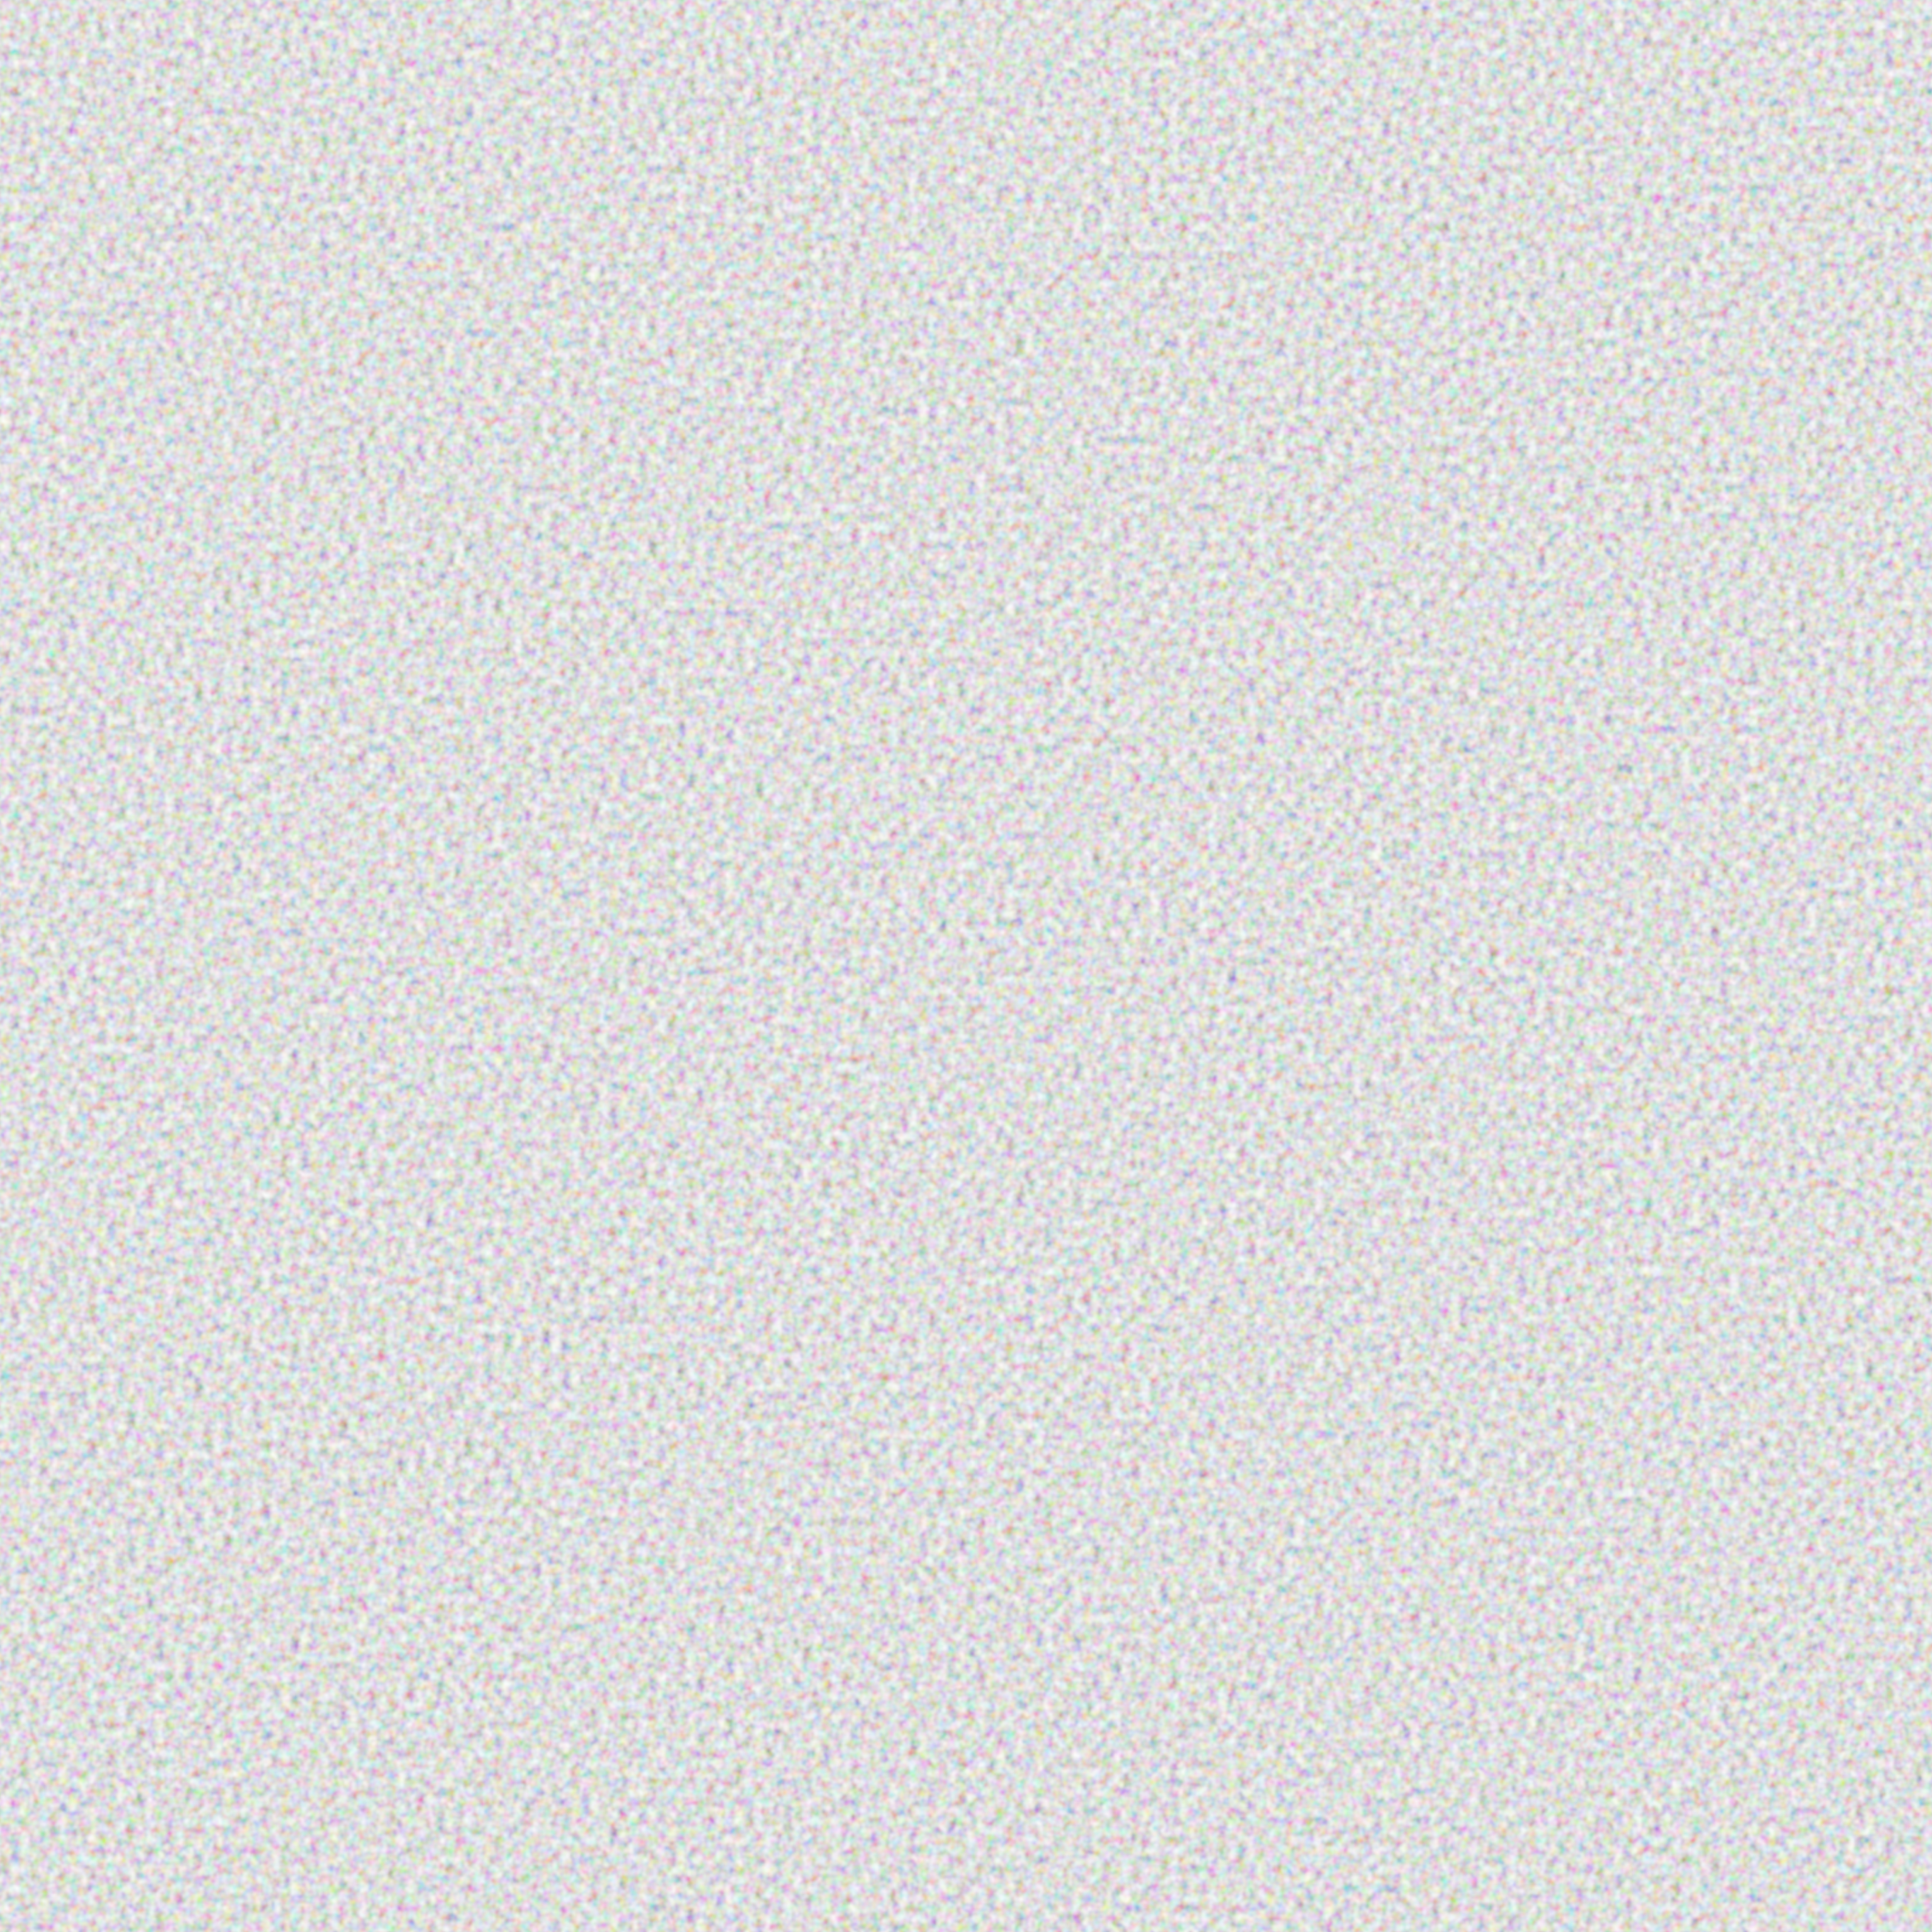
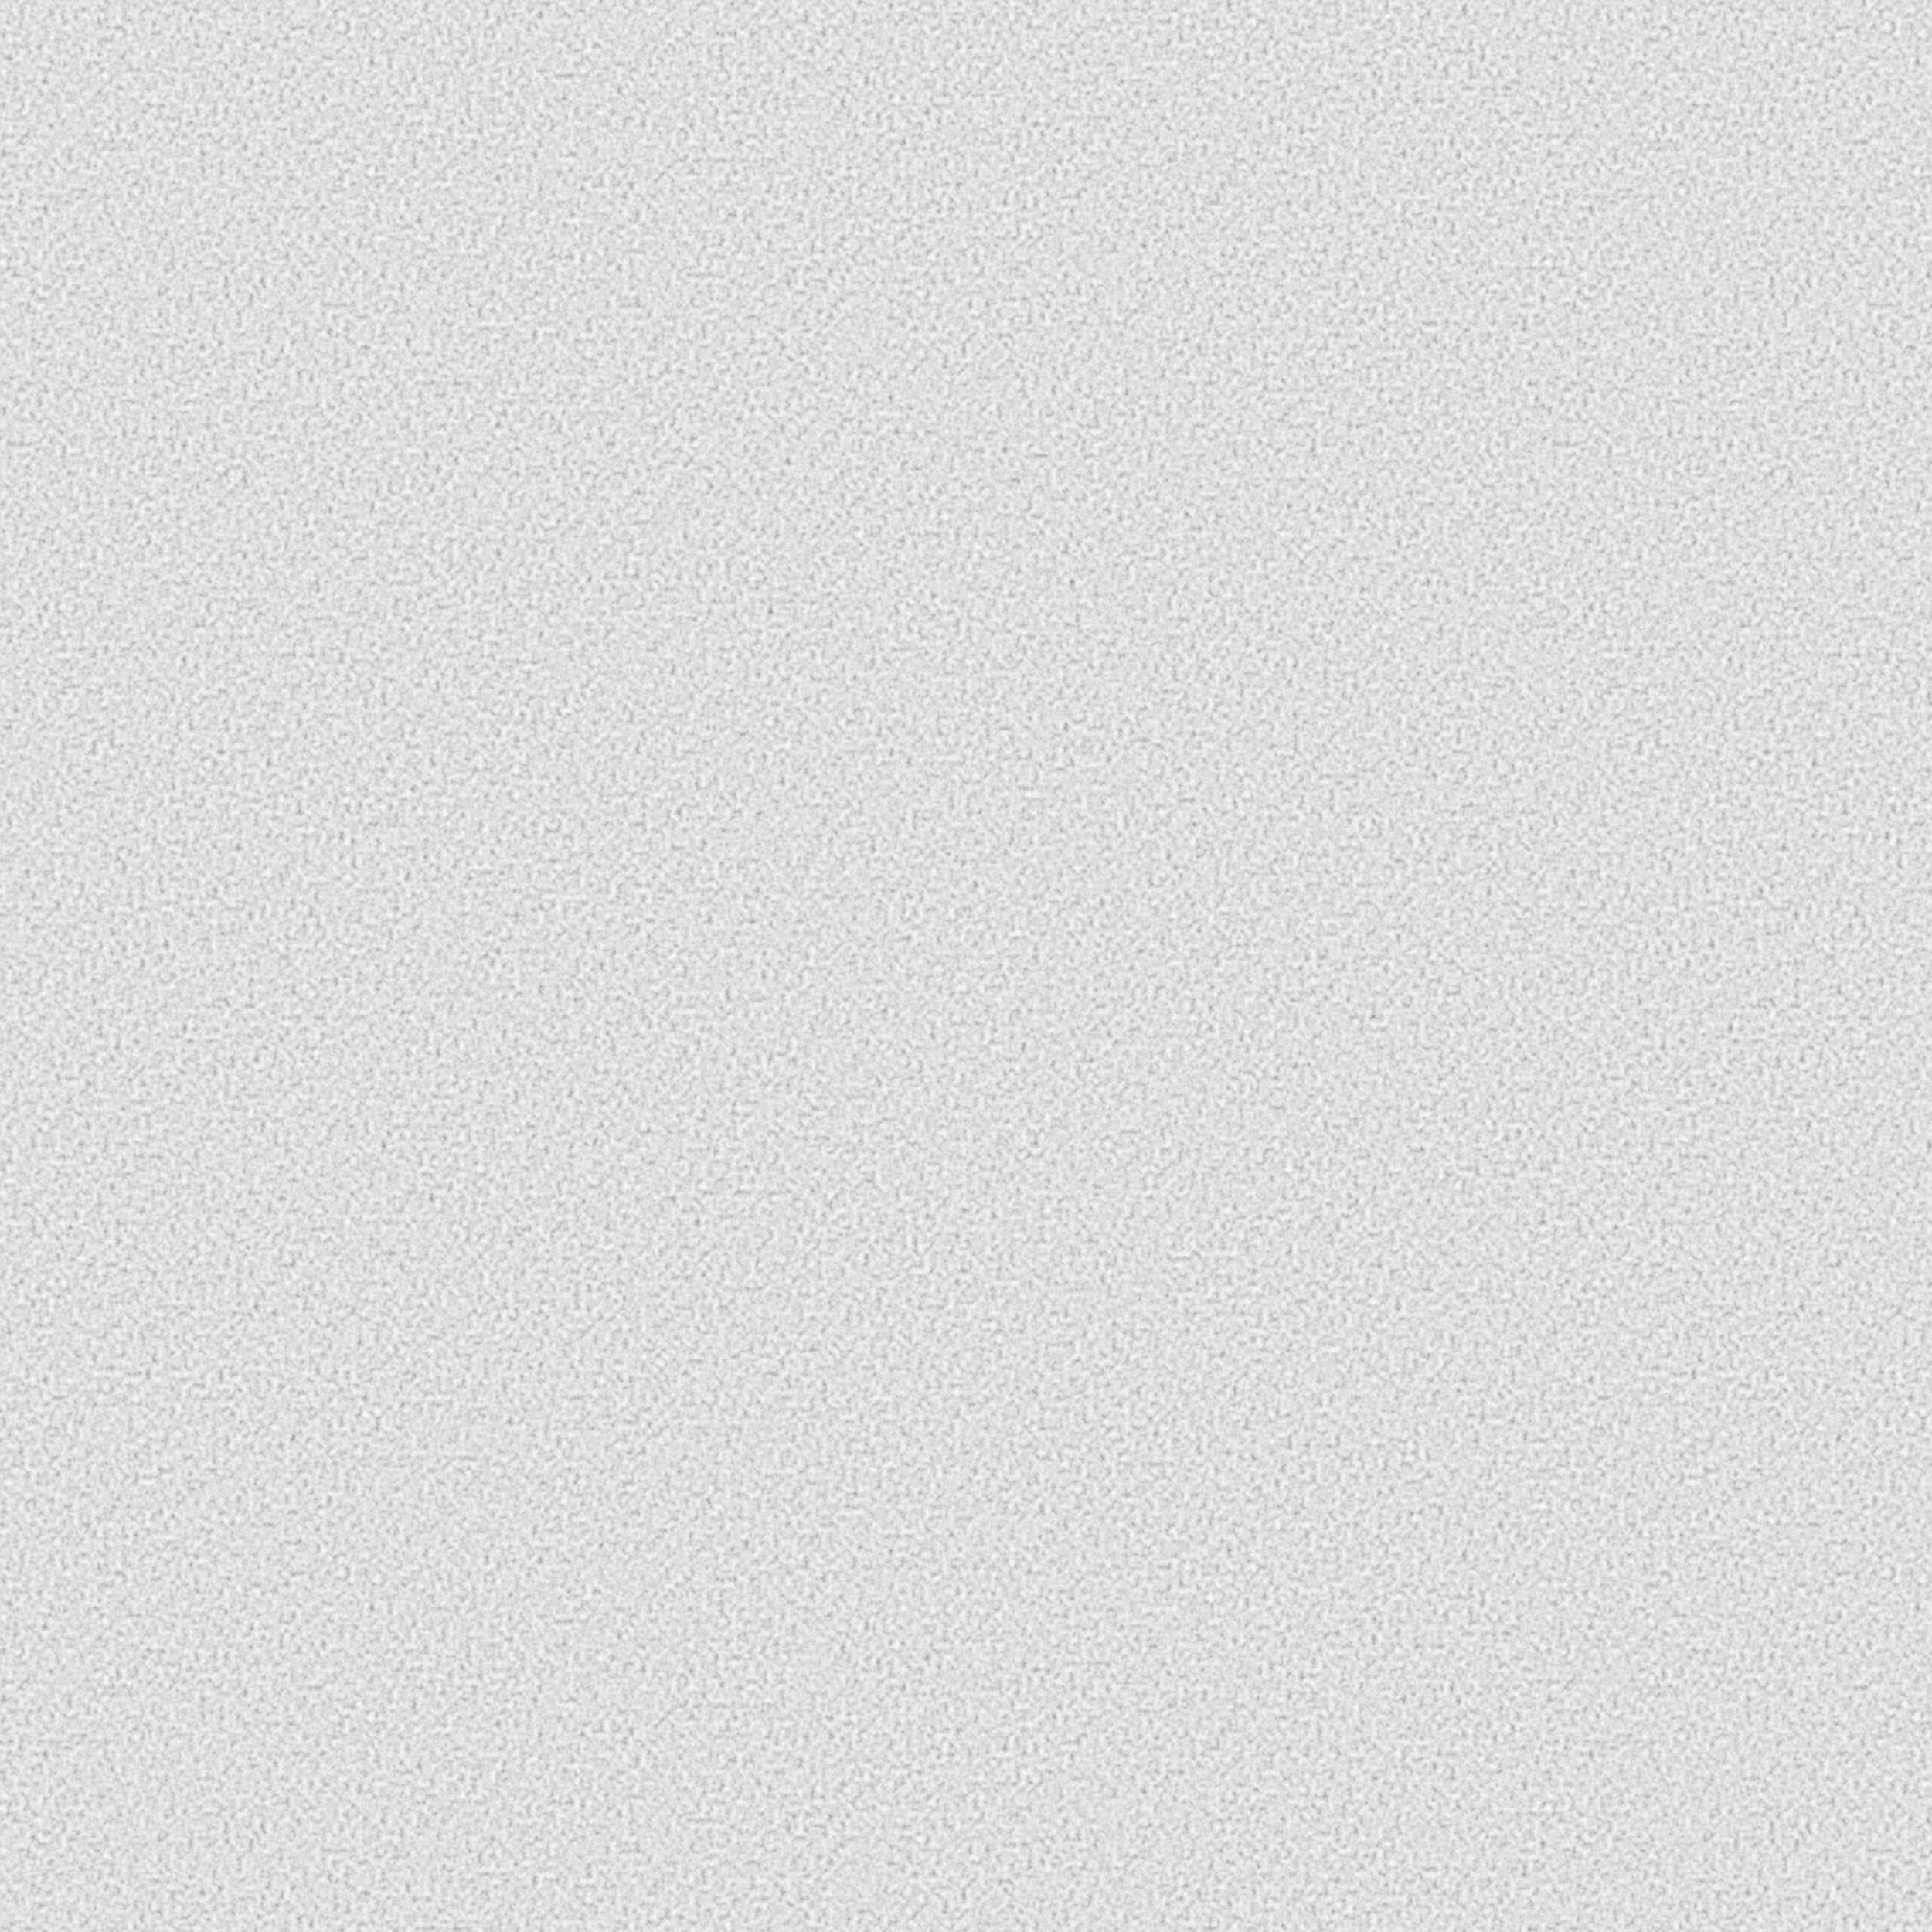
<svg xmlns="http://www.w3.org/2000/svg" viewBox="0 0 200 200" fill="curentColor">
  <filter id="noiseFilter">
-     <feTurbulence type="fractalNoise" baseFrequency="1" numOctaves="2" stitchTiles="stitch" />
+     <feTurbulence type="fractalNoise" baseFrequency="1.6" numOctaves="2" stitchTiles="stitch" />
+     <feColorMatrix in="turb" type="saturate" values="0" result="gray" />
+     <feComponentTransfer in="gray">
+       <feFuncR type="linear" slope="1" intercept="0" />
+       <feFuncG type="linear" slope="1" intercept="0" />
+       <feFuncB type="linear" slope="1" intercept="0" />
+     </feComponentTransfer>
  </filter>
  <rect width="100%" height="100%" filter="url(#noiseFilter)" />
</svg>
